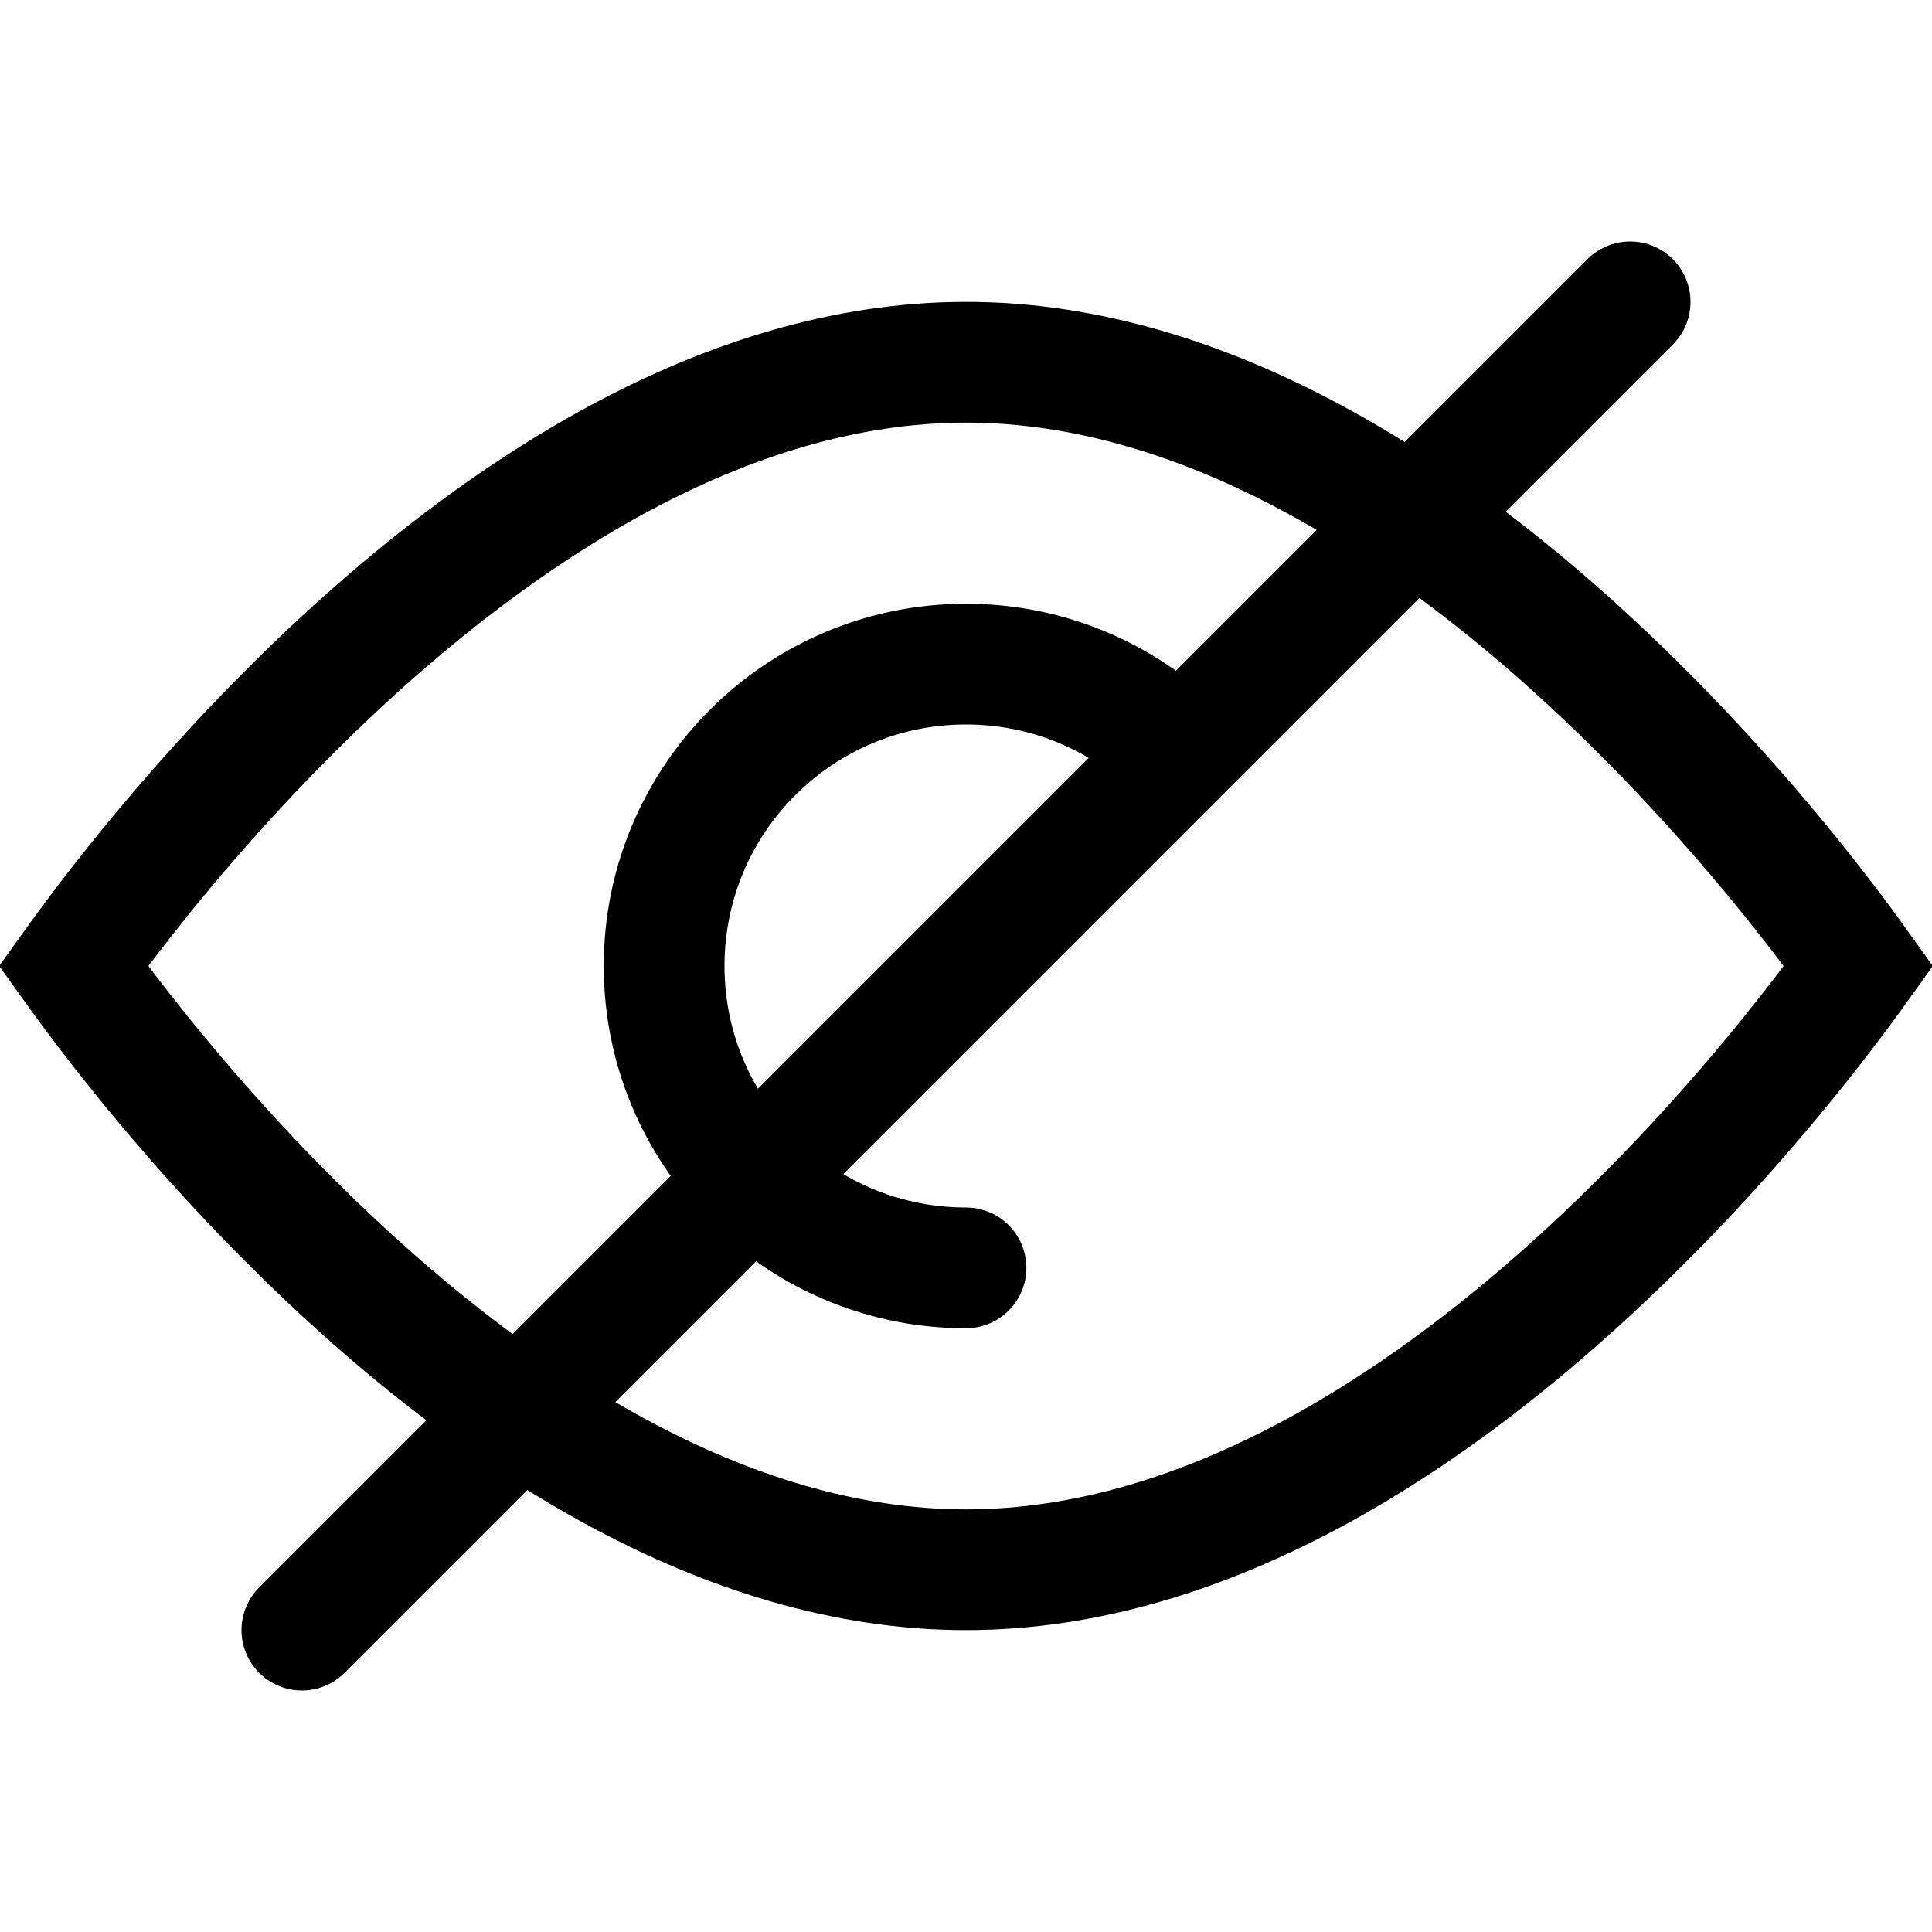
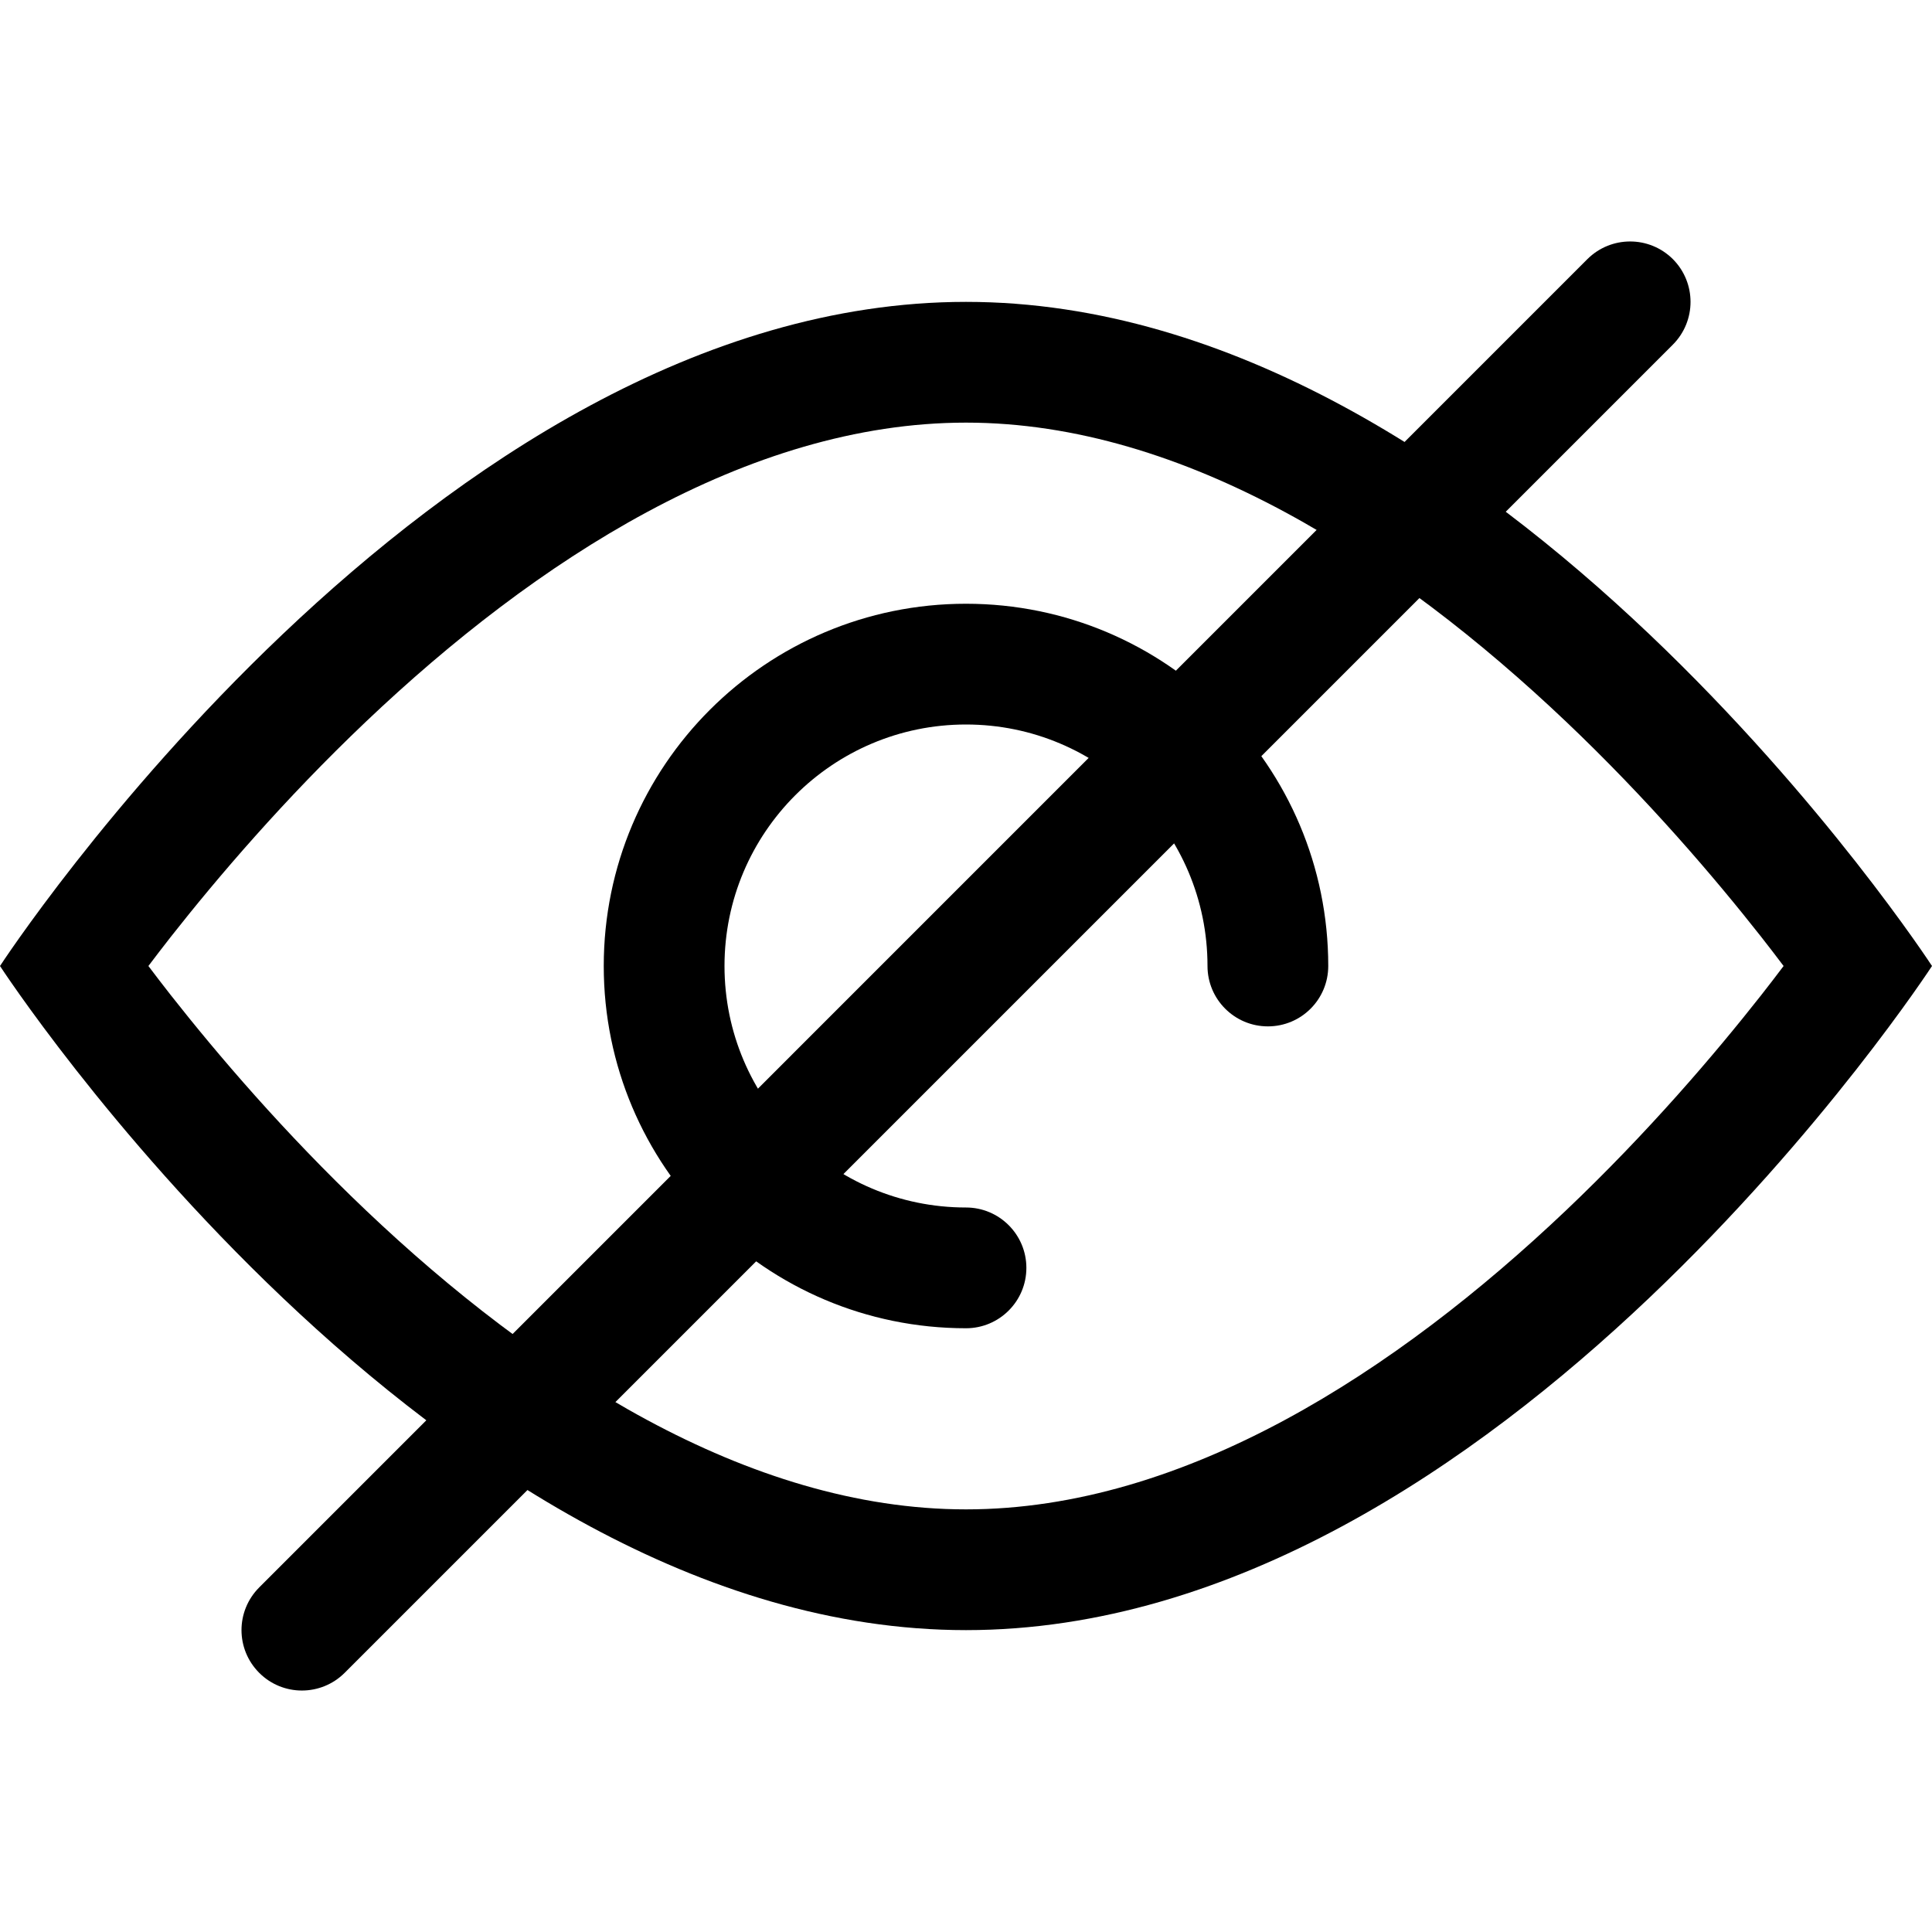
<svg xmlns="http://www.w3.org/2000/svg" width="16" height="16" viewBox="0 0 16 16" fill="none">
-   <path d="M2.5 13.5L13.5 2.5" stroke="black" stroke-linecap="round" />
-   <path d="M1.022 8.551C0.848 8.329 0.709 8.141 0.608 8C0.709 7.859 0.848 7.671 1.022 7.449C1.416 6.947 1.986 6.279 2.687 5.613C4.11 4.261 5.989 3 8 3C10.011 3 11.89 4.261 13.312 5.613C14.014 6.279 14.584 6.947 14.978 7.449C15.152 7.671 15.291 7.859 15.392 8C15.291 8.141 15.152 8.329 14.978 8.551C14.584 9.053 14.014 9.721 13.312 10.387C11.89 11.739 10.011 13 8 13C5.989 13 4.11 11.739 2.687 10.387C1.986 9.721 1.416 9.053 1.022 8.551Z" stroke="black" />
-   <path d="M8 10.5C7.35 10.5 6.757 10.252 6.312 9.845C5.813 9.387 5.5 8.73 5.5 8C5.5 6.619 6.619 5.5 8 5.5C8.658 5.5 9.257 5.754 9.703 6.17" stroke="black" stroke-linecap="round" />
+   <path d="M10 8C10 8.276 10.224 8.5 10.5 8.5C10.777 8.5 11 8.276 11 8C11 6.343 9.657 5 8 5C6.343 5 5 6.343 5 8C5 9.657 6.343 11 8 11C8.276 11 8.5 10.776 8.5 10.5C8.5 10.224 8.276 10 8 10C6.896 10 6 9.105 6 8C6 6.896 6.896 6 8 6C9.105 6 10 6.896 10 8Z" fill="black" />
+   <path fill-rule="evenodd" clip-rule="evenodd" d="M16 8C16 8 12.418 13.5 8 13.5C3.582 13.5 0 8 0 8C0 8 3.582 2.5 8 2.5C12.418 2.5 16 8 16 8ZM1.415 7.758C1.348 7.844 1.285 7.925 1.229 8C1.285 8.075 1.348 8.156 1.415 8.242C1.799 8.73 2.352 9.379 3.032 10.025C4.429 11.352 6.187 12.5 8 12.5C9.813 12.5 11.57 11.352 12.968 10.025C13.648 9.379 14.201 8.73 14.585 8.242C14.652 8.156 14.715 8.075 14.771 8C14.715 7.925 14.652 7.844 14.585 7.758C14.201 7.27 13.648 6.621 12.968 5.975C11.57 4.648 9.813 3.5 8 3.5C6.187 3.5 4.429 4.648 3.032 5.975C2.352 6.621 1.799 7.27 1.415 7.758Z" fill="black" />
+   <path d="M13.854 2.854C14.049 2.658 14.049 2.342 13.854 2.146C13.658 1.951 13.342 1.951 13.146 2.146L2.147 13.146C1.951 13.342 1.951 13.658 2.147 13.854C2.342 14.049 2.658 14.049 2.854 13.854L13.854 2.854Z" fill="black" />
</svg>
